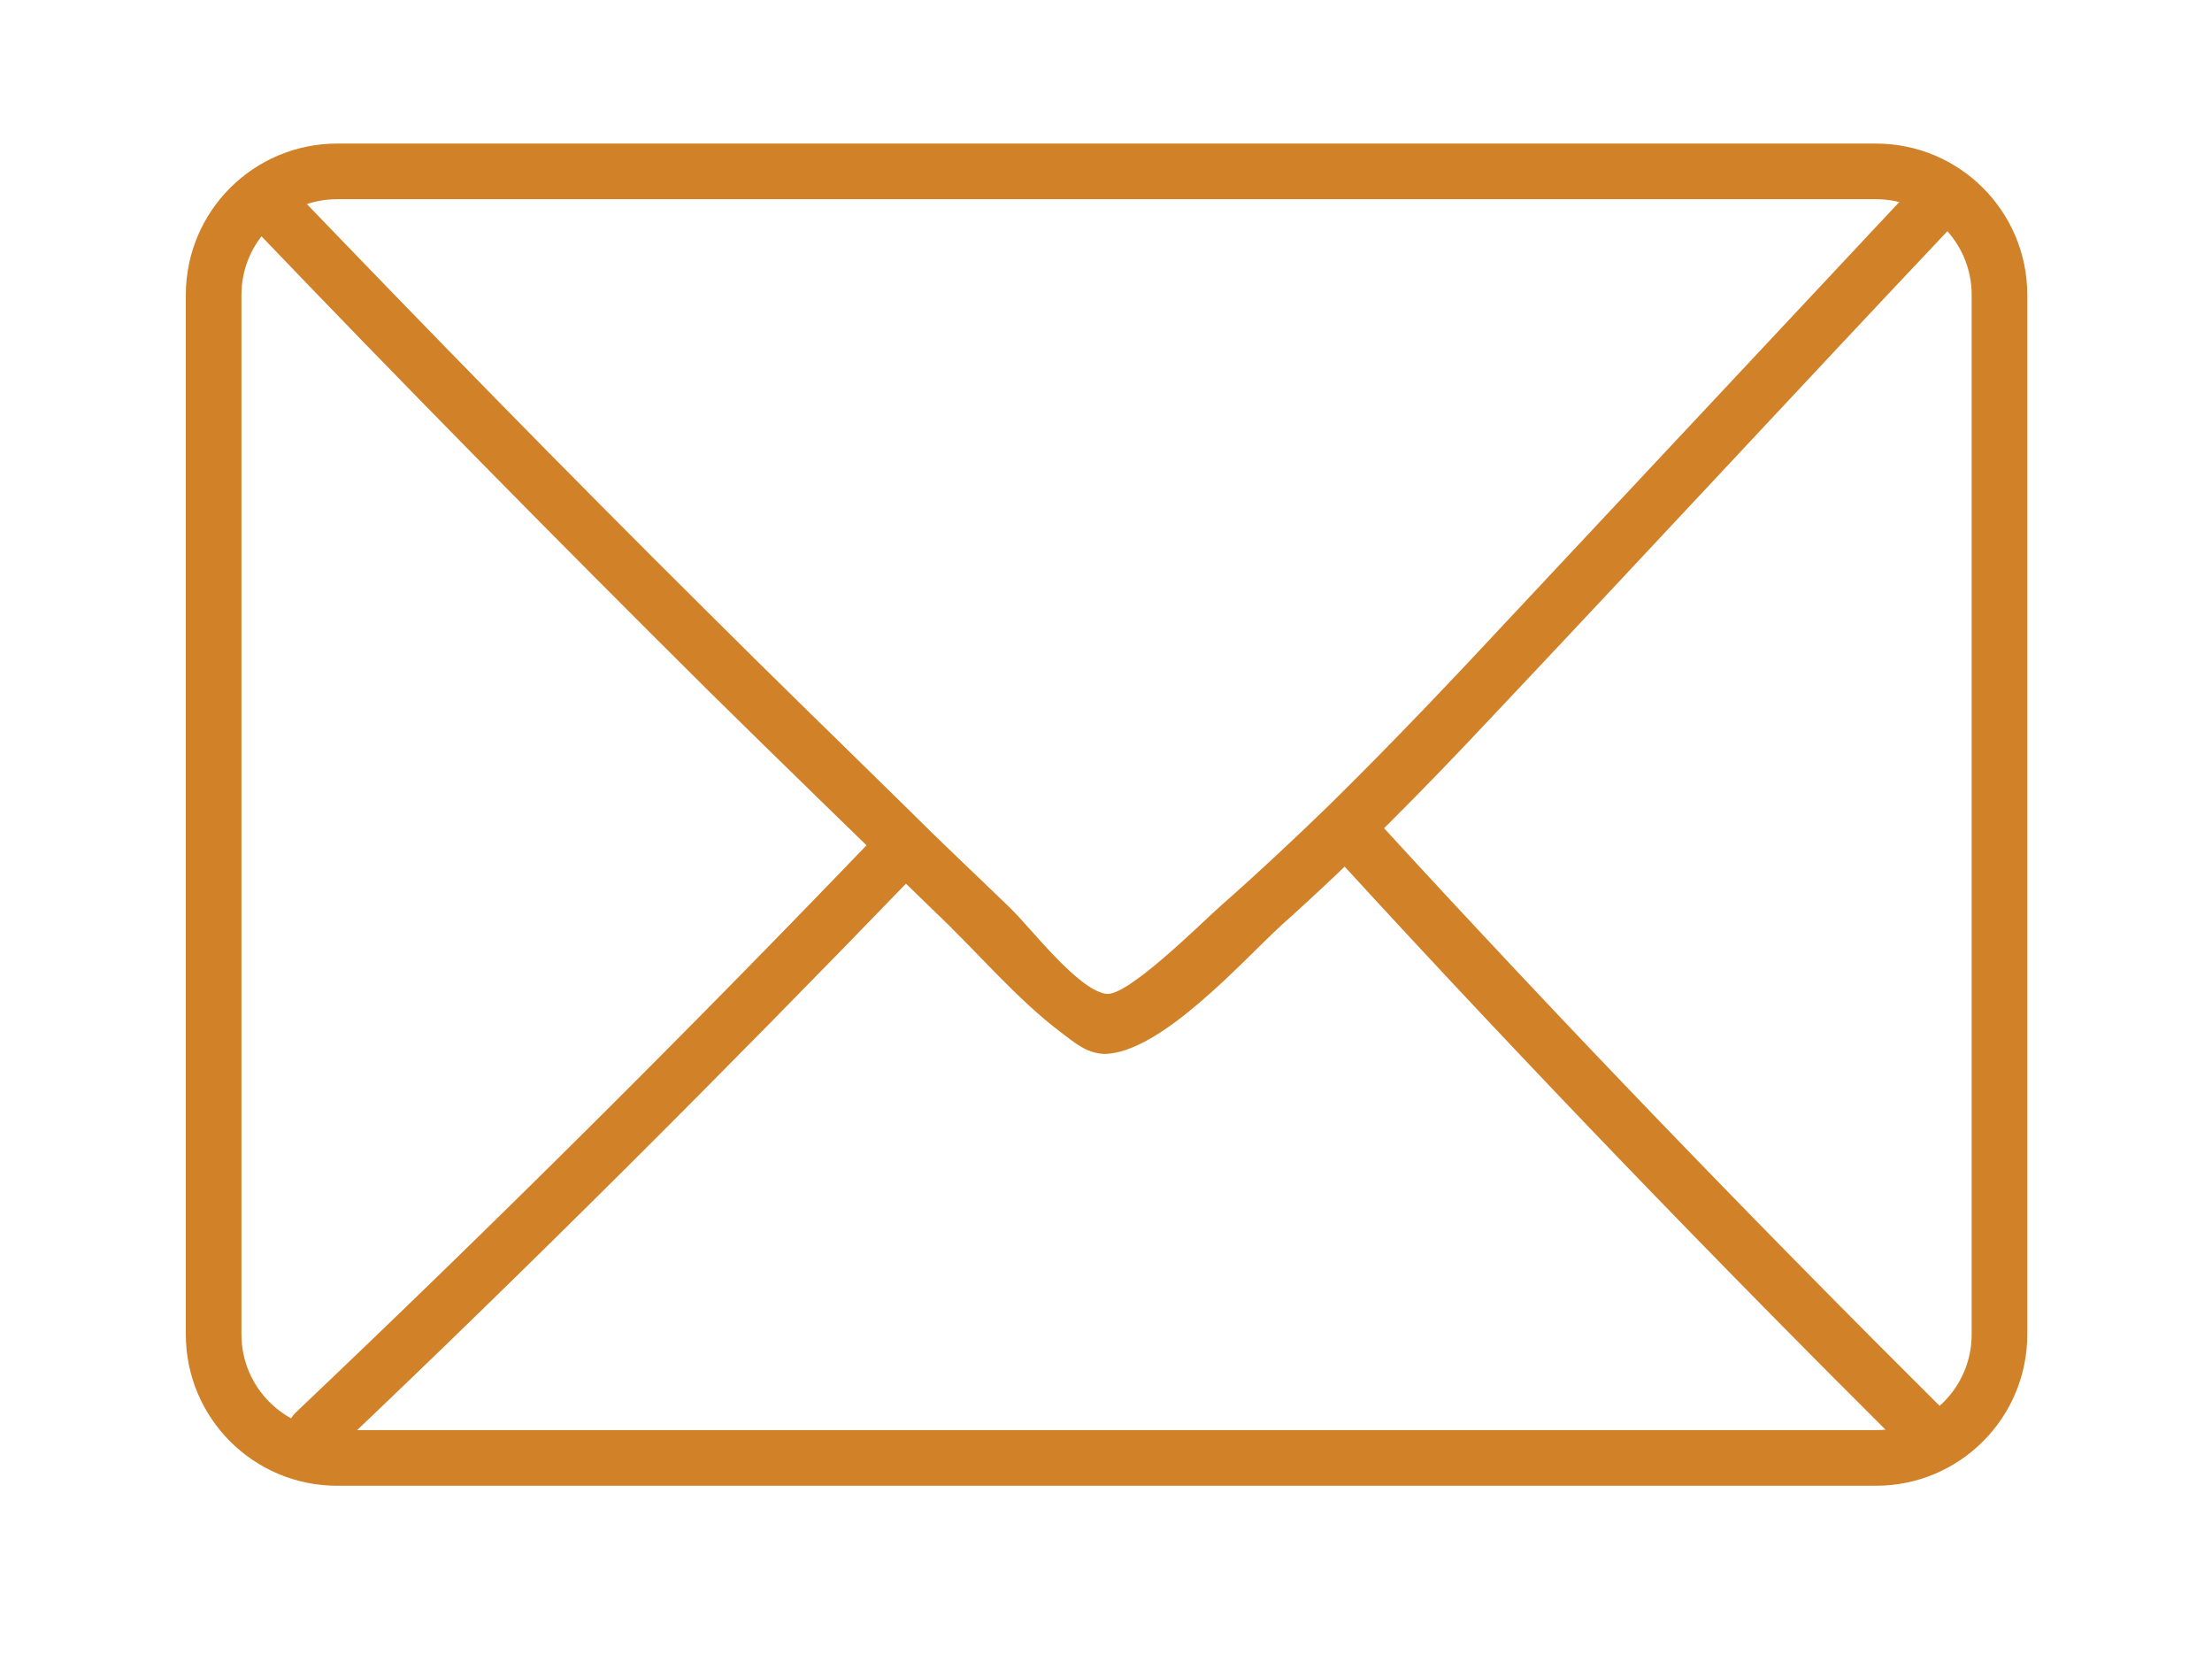
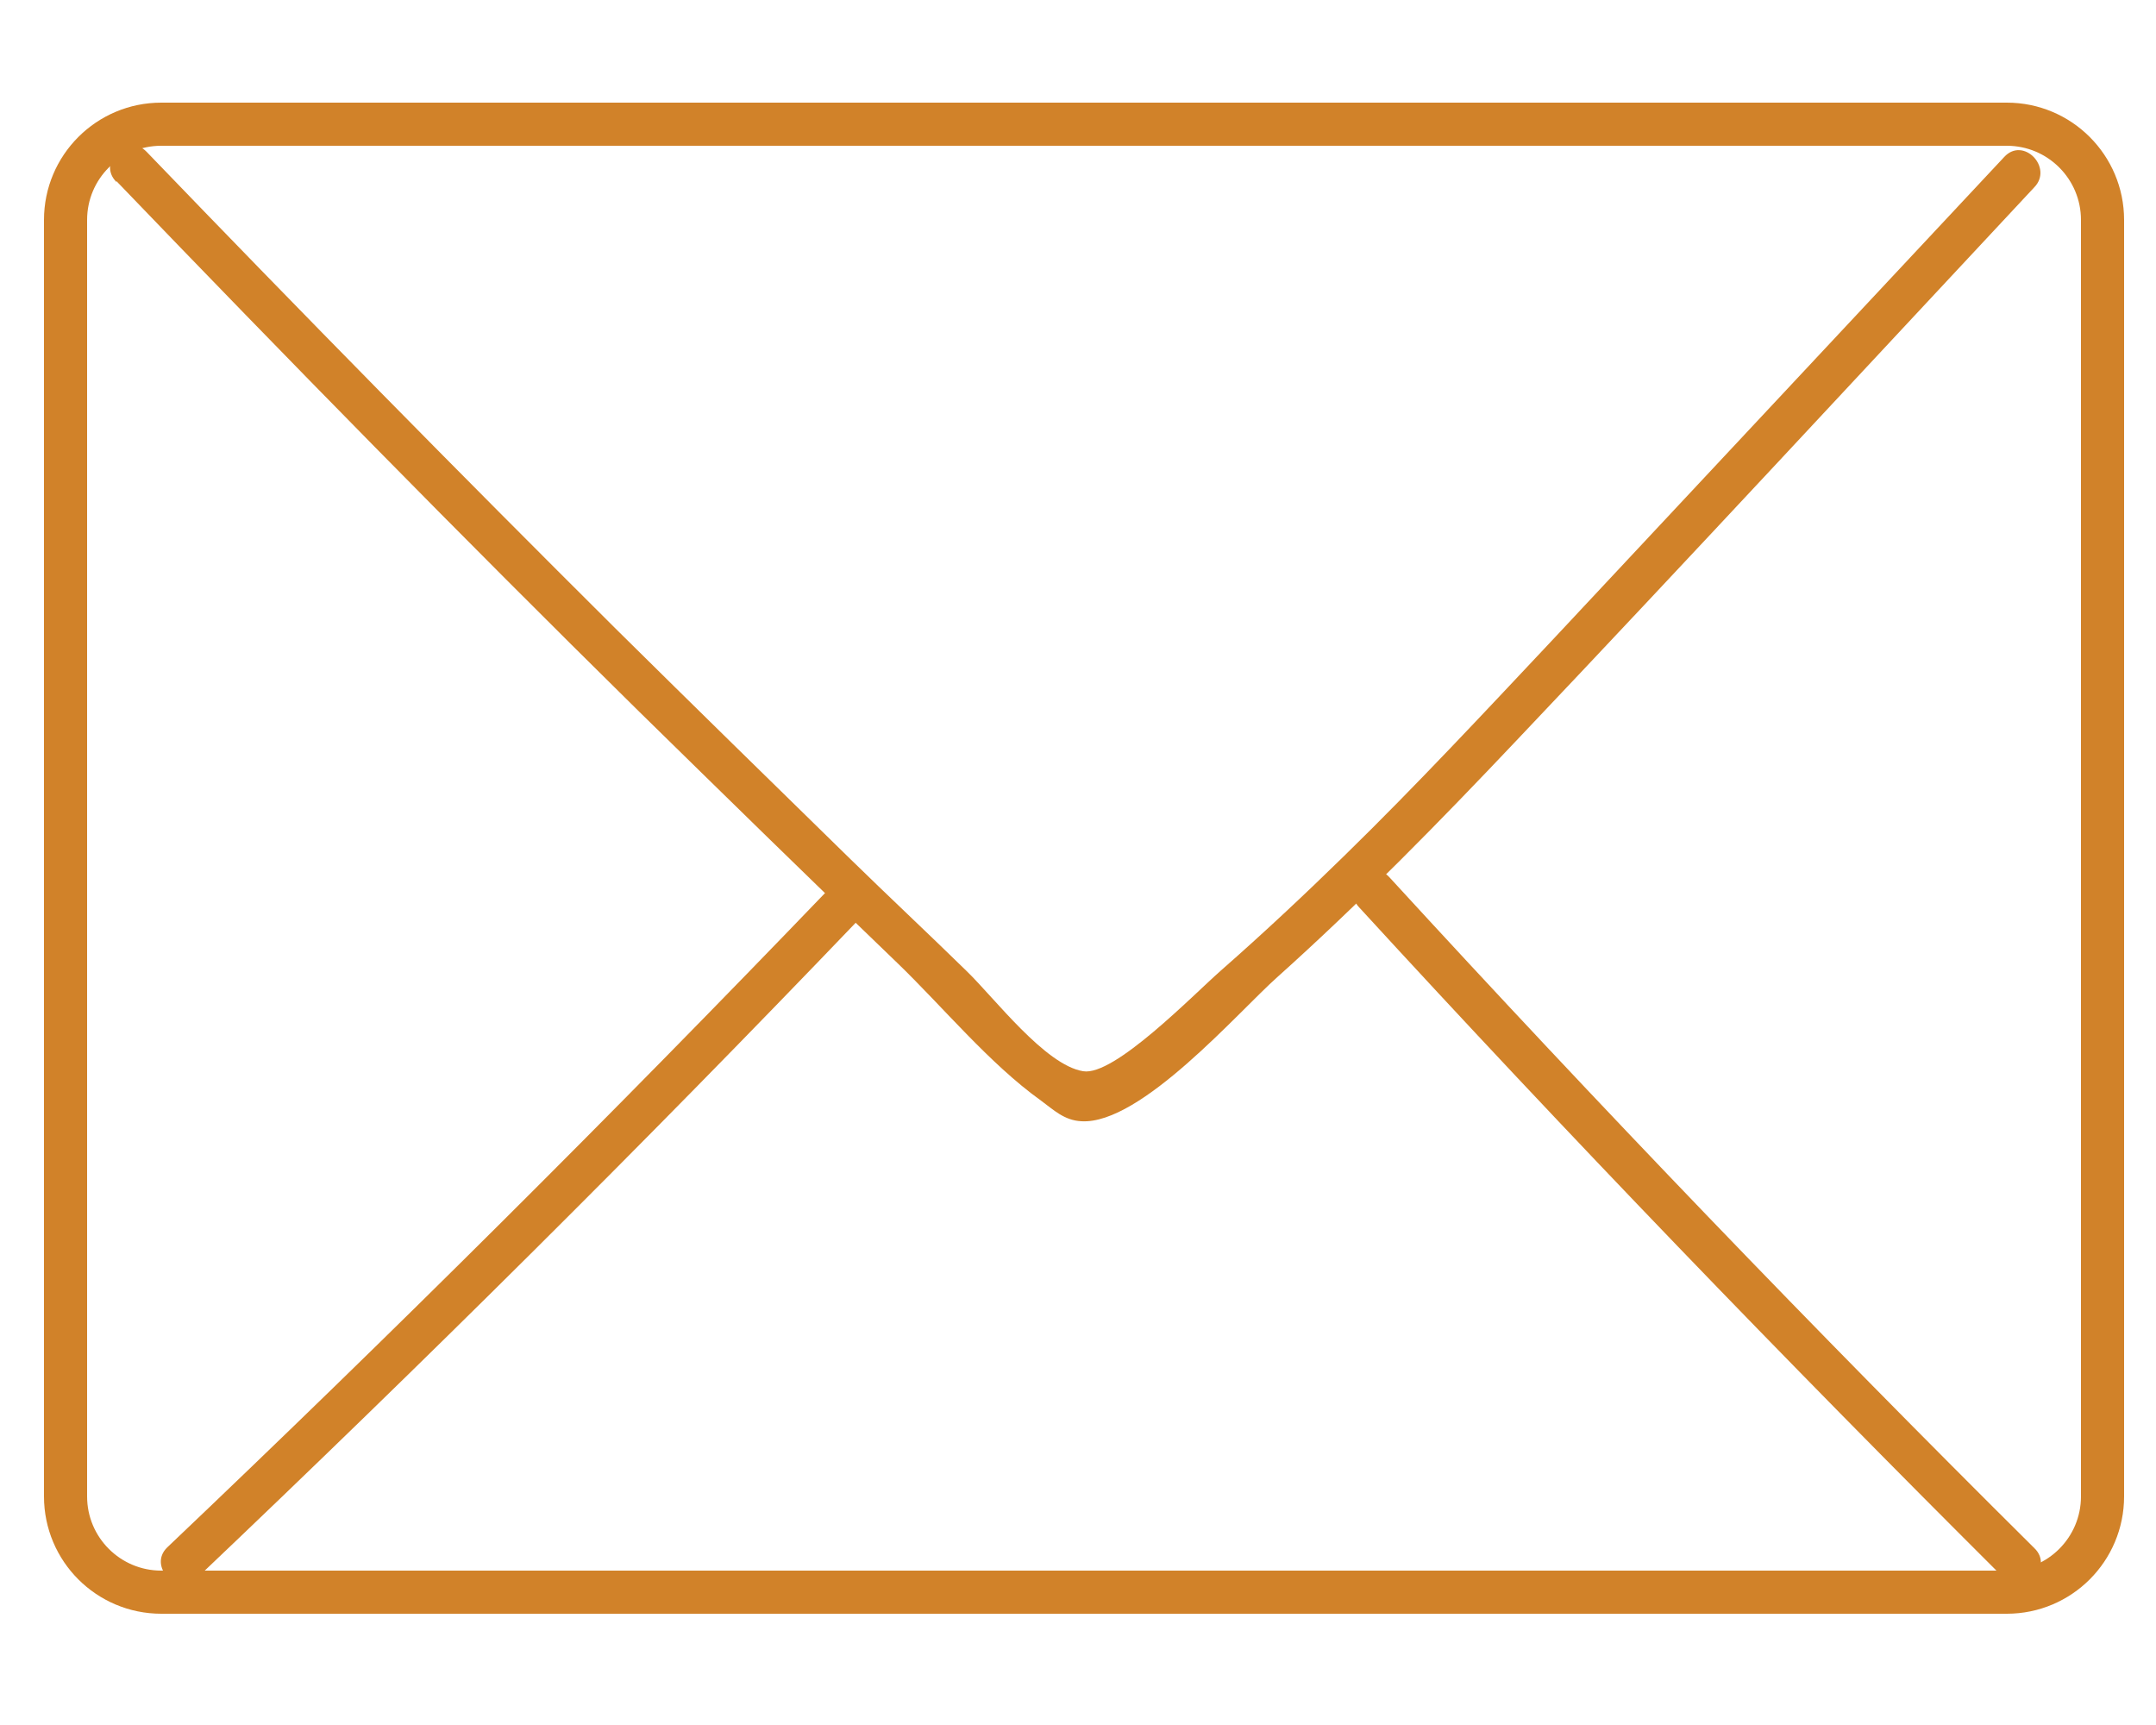
- <svg xmlns="http://www.w3.org/2000/svg" id="Layer_1" width="19.88" height="15" viewBox="0 0 19.88 15">
+ <svg xmlns="http://www.w3.org/2000/svg" id="Layer_1" width="25" height="20" viewBox="0 0 25 20">
  <defs>
    <style>.cls-1{fill:#d18229;}.cls-2{fill:none;stroke:#d18229;stroke-miterlimit:10;stroke-width:.5px;}</style>
  </defs>
-   <rect class="cls-2" x="1.92" y="1.54" width="16.05" height="11.56" rx="1.11" ry="1.11" />
-   <path class="cls-1" d="m2.27,2.04c1.35,1.41,2.72,2.8,4.1,4.17.68.67,1.36,1.33,2.04,1.99.37.35.73.78,1.13,1.08.12.09.22.18.38.19.51,0,1.26-.85,1.6-1.16.66-.59,1.28-1.22,1.88-1.86,1.37-1.45,2.72-2.91,4.09-4.36.22-.23-.13-.59-.35-.35-1.18,1.26-2.36,2.52-3.54,3.78-.54.58-1.09,1.16-1.66,1.72-.32.31-.64.61-.97.9-.18.16-.84.82-1.03.79-.26-.04-.68-.6-.87-.78-.31-.3-.62-.59-.92-.89-.61-.6-1.23-1.2-1.83-1.8-1.25-1.24-2.48-2.5-3.7-3.77-.22-.23-.58.12-.35.35h0Z" />
-   <path class="cls-1" d="m3.01,13.04c1.77-1.68,3.5-3.41,5.2-5.17.22-.23-.13-.59-.35-.35-1.69,1.76-3.43,3.49-5.2,5.17-.23.22.12.58.35.35h0Z" />
-   <path class="cls-1" d="m12.06,7.76c1.65,1.8,3.35,3.56,5.08,5.28.23.23.58-.13.35-.35-1.73-1.72-3.43-3.48-5.08-5.28-.22-.24-.57.12-.35.35h0Z" />
+   <rect class="cls-2" x=".76" y="1.44" width="23.62" height="17.02" rx="1.11" ry="1.11" />
+   <path class="cls-1" d="m1.35,2.1c1.99,2.07,4,4.12,6.04,6.13,1,.98,2,1.96,3.01,2.93.53.51,1.07,1.17,1.67,1.6.15.11.27.23.47.24.69.04,1.82-1.27,2.27-1.67.97-.87,1.88-1.8,2.77-2.74,2.02-2.13,4.01-4.28,6.01-6.42.22-.23-.13-.59-.35-.35-1.74,1.86-3.47,3.71-5.21,5.57-.8.85-1.6,1.71-2.44,2.53-.46.45-.94.9-1.43,1.33-.33.29-1.24,1.23-1.6,1.17-.44-.07-1.03-.85-1.35-1.16-.45-.44-.91-.87-1.36-1.31-.9-.88-1.8-1.76-2.7-2.65-1.84-1.83-3.65-3.67-5.45-5.54-.22-.23-.58.12-.35.35h0Z" />
+   <path class="cls-1" d="m2.29,18.29c2.61-2.48,5.16-5.01,7.65-7.61.22-.23-.13-.59-.35-.35-2.49,2.59-5.04,5.13-7.65,7.61-.23.22.12.58.35.35h0Z" />
+   <path class="cls-1" d="m15.76,10.52c2.43,2.65,4.93,5.24,7.48,7.78.23.23.58-.13.35-.35-2.55-2.53-5.05-5.13-7.48-7.78-.22-.24-.57.12-.35.35h0Z" />
</svg>
